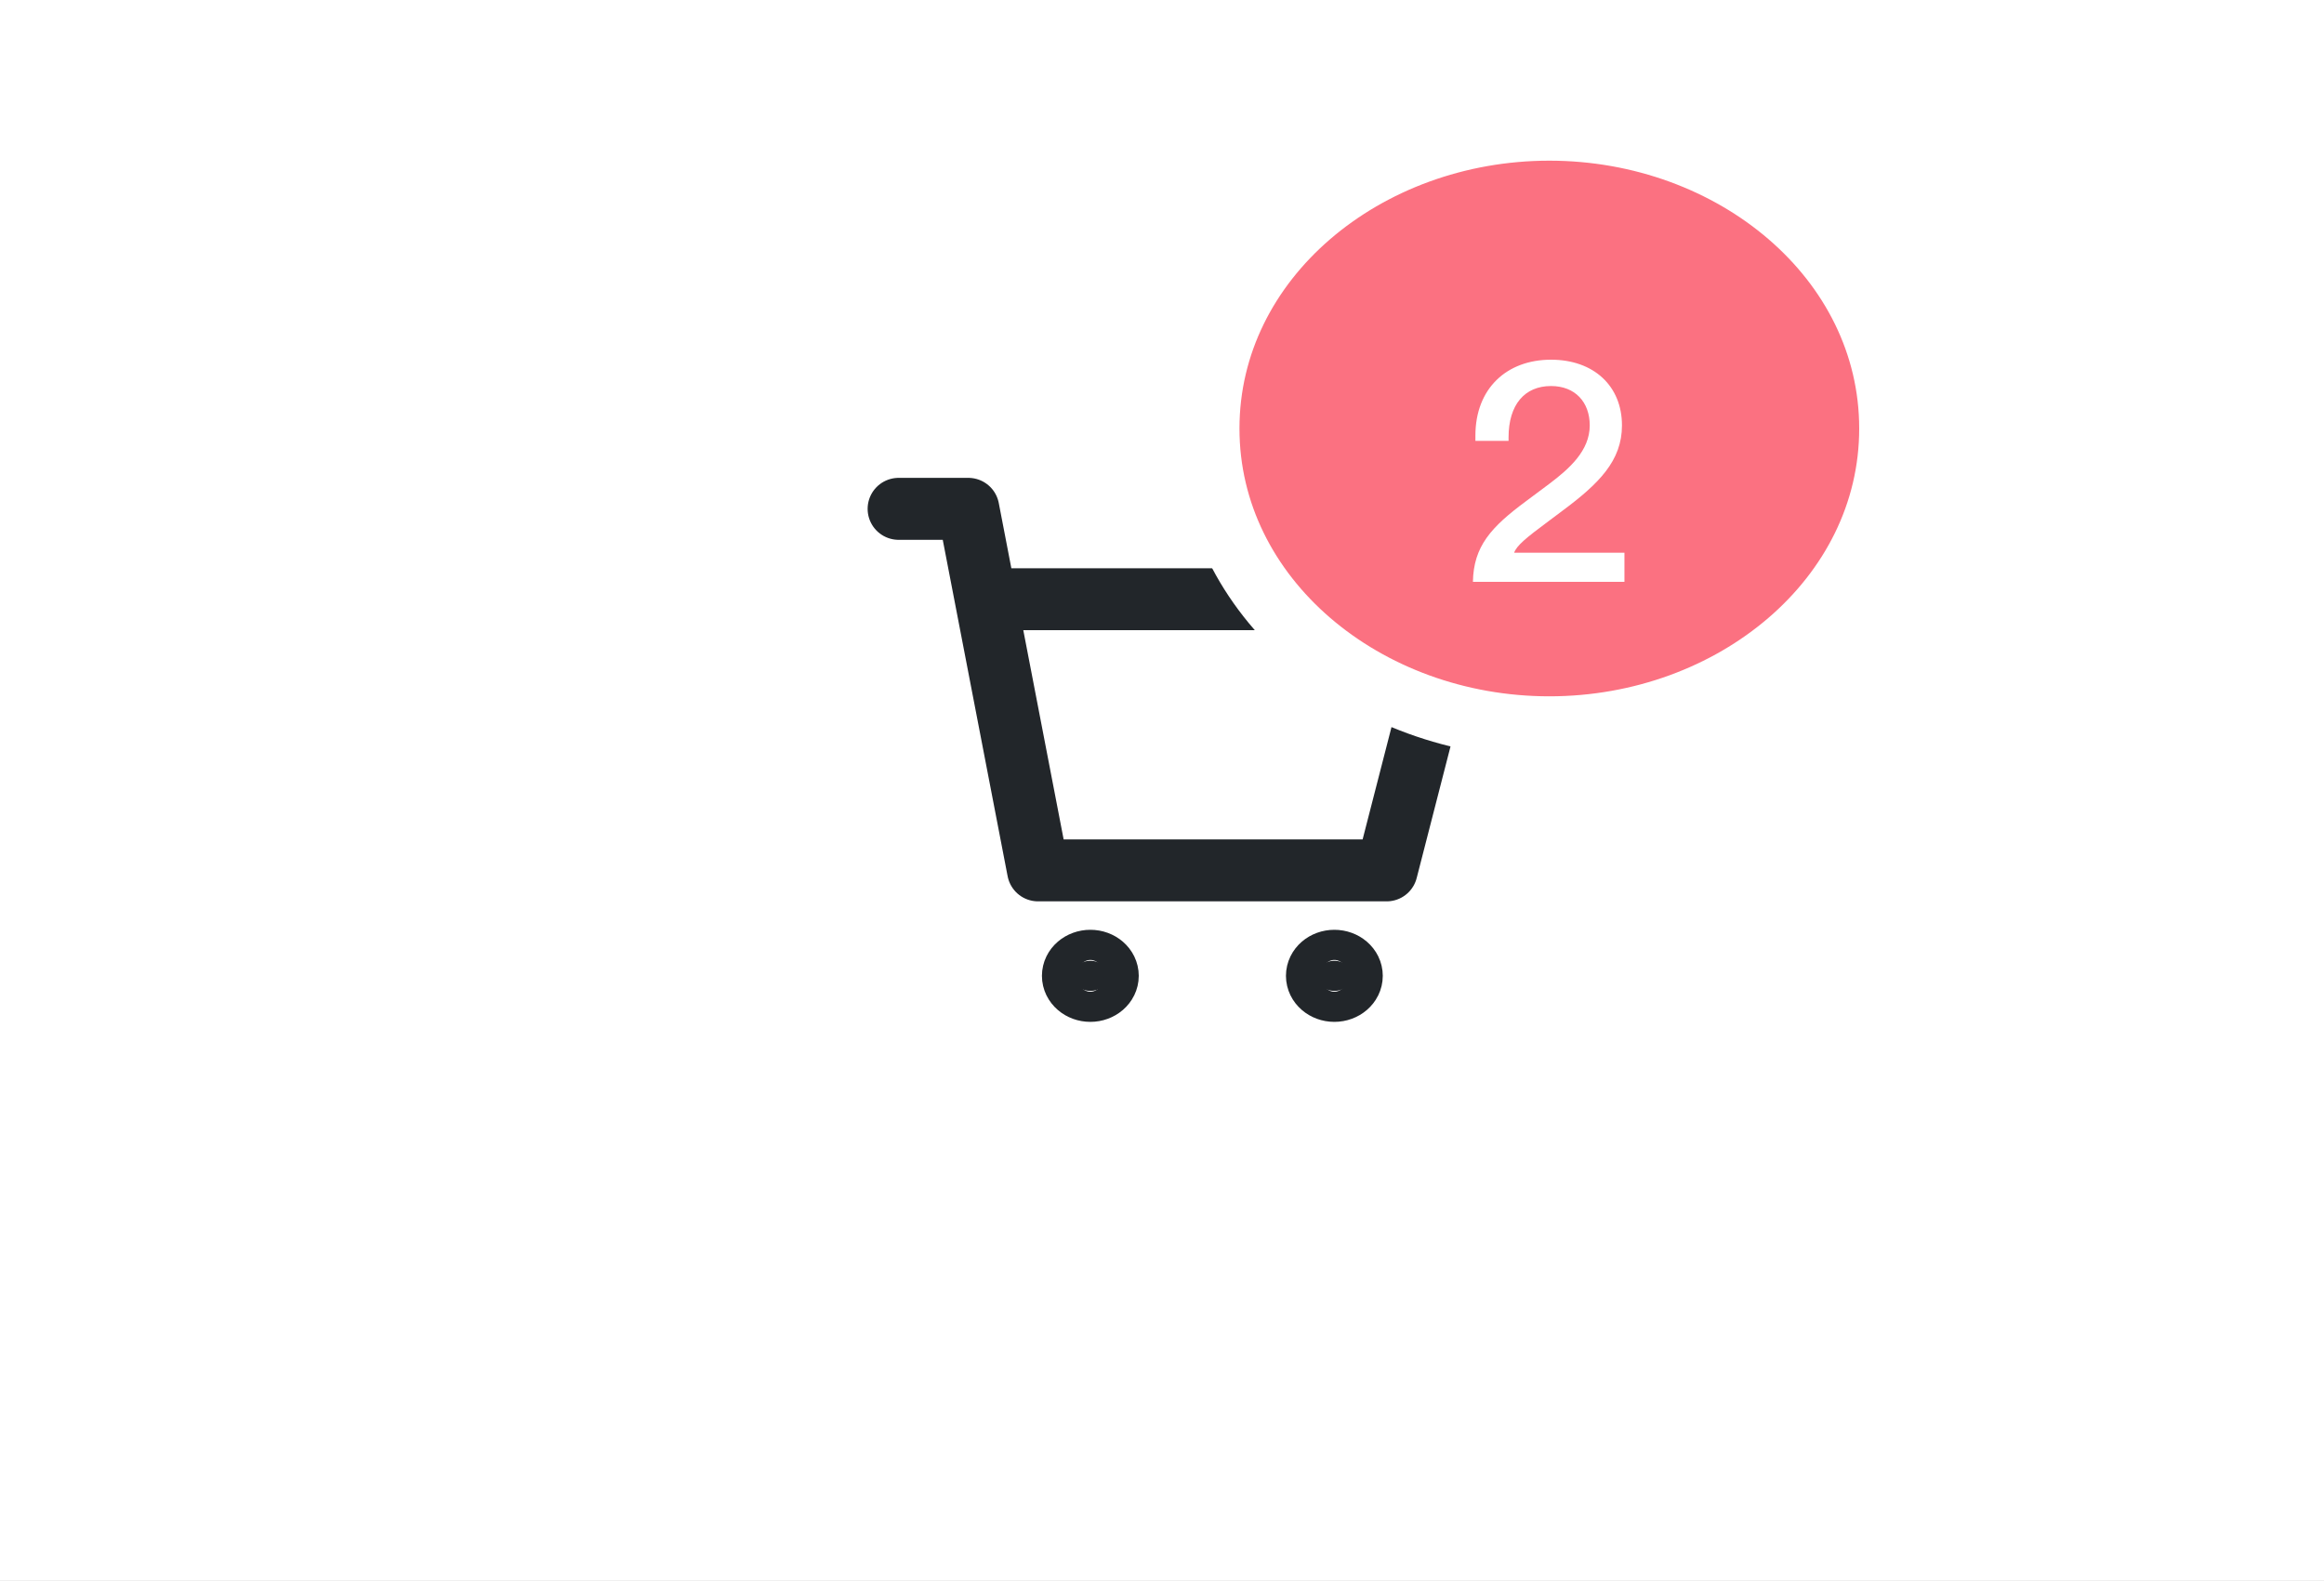
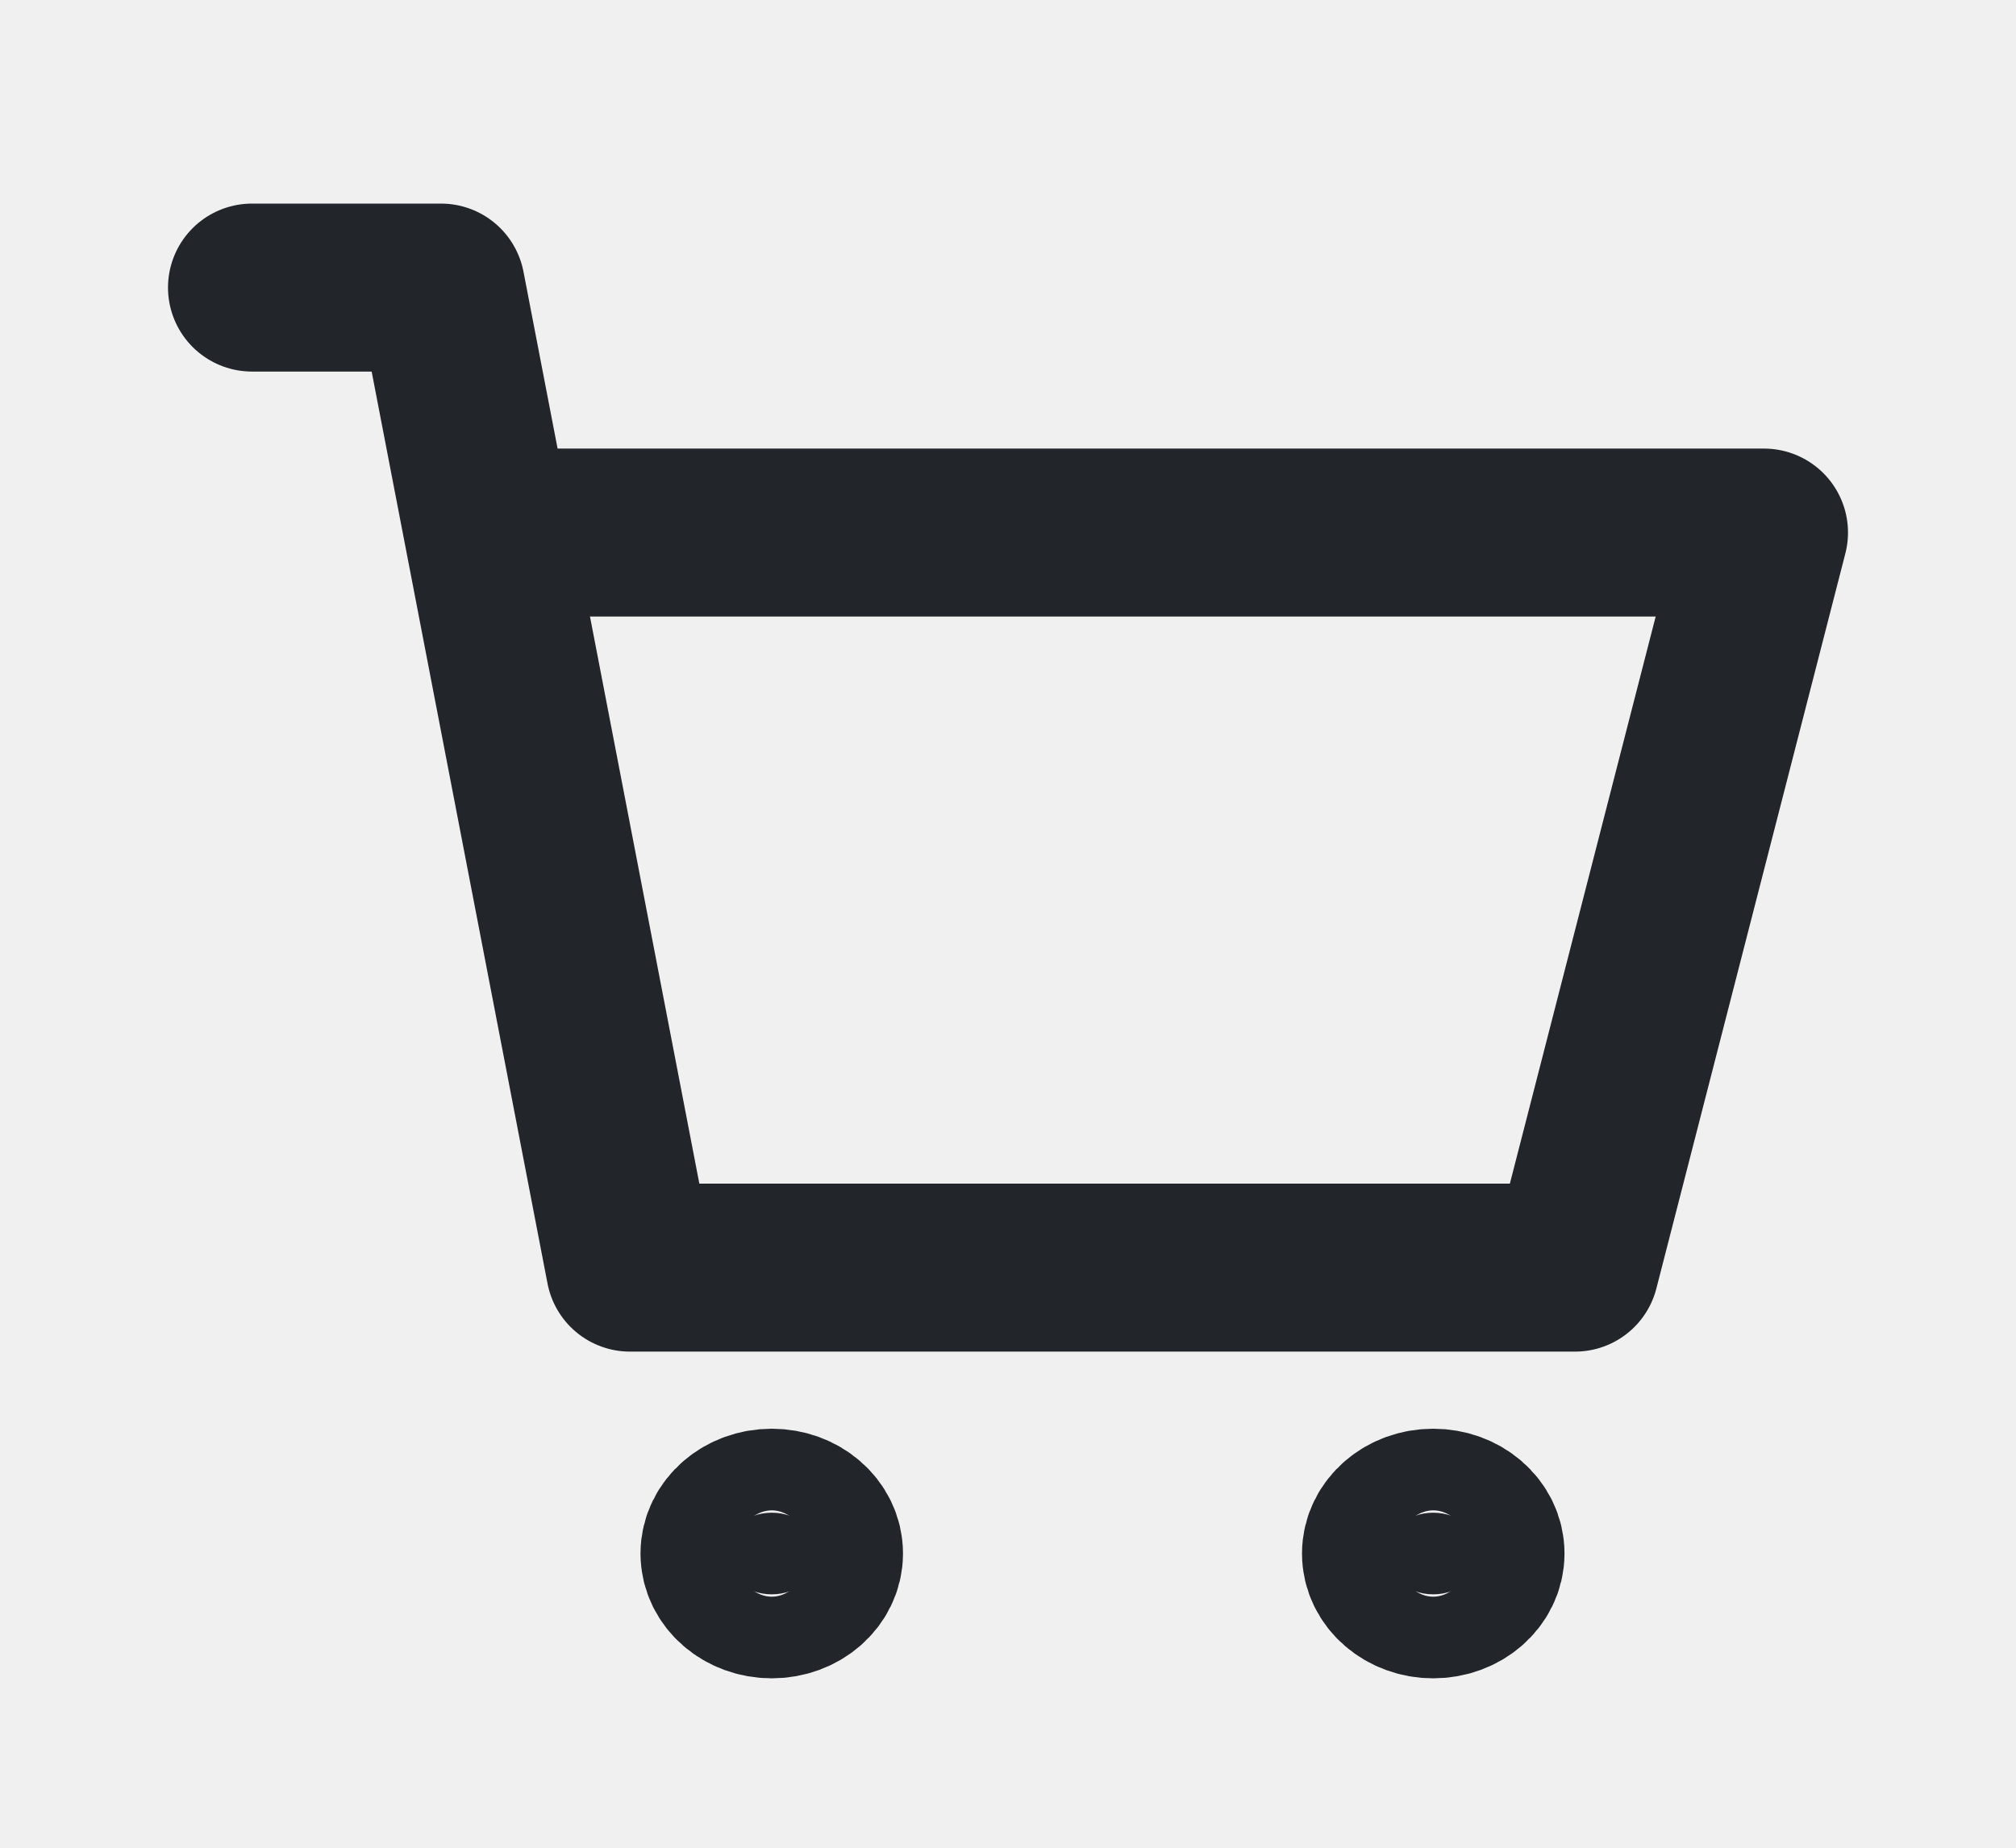
- <svg xmlns="http://www.w3.org/2000/svg" width="75" height="51" viewBox="0 0 75 51" fill="none">
-   <rect width="75" height="51" fill="white" />
-   <path d="M35.188 31.983C35.498 31.983 35.75 31.765 35.75 31.497C35.75 31.228 35.498 31.011 35.188 31.011C34.877 31.011 34.625 31.228 34.625 31.497C34.625 31.765 34.877 31.983 35.188 31.983Z" fill="#22262A" stroke="#22262A" stroke-width="2" stroke-miterlimit="10" stroke-linecap="round" stroke-linejoin="round" />
-   <path d="M43.062 31.983C43.373 31.983 43.625 31.765 43.625 31.497C43.625 31.228 43.373 31.011 43.062 31.011C42.752 31.011 42.5 31.228 42.5 31.497C42.5 31.765 42.752 31.983 43.062 31.983Z" fill="#22262A" stroke="#22262A" stroke-width="2" stroke-miterlimit="10" stroke-linecap="round" stroke-linejoin="round" />
-   <path d="M29 16.424H31.25L33.5 28.093H44.75L47 19.341H32.375" stroke="#22262A" stroke-width="2" stroke-linecap="round" stroke-linejoin="round" />
-   <path d="M50 23.475C55.933 23.475 61 19.289 61 13.831C61 8.372 55.933 4.186 50 4.186C44.067 4.186 39 8.372 39 13.831C39 19.289 44.067 23.475 50 23.475Z" fill="#FB7181" stroke="white" stroke-width="2" />
-   <path d="M52.424 18.78V17.84H48.864C48.944 17.61 49.264 17.35 49.924 16.86L50.404 16.5C51.604 15.61 52.344 14.87 52.344 13.73C52.344 12.46 51.434 11.61 50.054 11.61C48.624 11.61 47.614 12.54 47.614 14.06V14.23H48.684V14.12C48.684 13.06 49.204 12.46 50.054 12.46C50.834 12.46 51.304 12.98 51.304 13.73C51.304 14.55 50.644 15.13 49.994 15.62L49.244 16.18C48.124 17.01 47.554 17.63 47.534 18.78H52.424Z" fill="white" />
+ <svg xmlns="http://www.w3.org/2000/svg" width="24" height="22" viewBox="0 0 24 22" fill="none">
+   <path d="M9.188 18.983C9.498 18.983 9.75 18.765 9.75 18.497C9.75 18.228 9.498 18.011 9.188 18.011C8.877 18.011 8.625 18.228 8.625 18.497C8.625 18.765 8.877 18.983 9.188 18.983Z" fill="#22262A" stroke="#22262A" stroke-width="2" stroke-miterlimit="10" stroke-linecap="round" stroke-linejoin="round" />
+   <path d="M17.062 18.983C17.373 18.983 17.625 18.765 17.625 18.497C17.625 18.228 17.373 18.011 17.062 18.011C16.752 18.011 16.5 18.228 16.5 18.497C16.5 18.765 16.752 18.983 17.062 18.983Z" fill="#22262A" stroke="#22262A" stroke-width="2" stroke-miterlimit="10" stroke-linecap="round" stroke-linejoin="round" />
+   <path d="M3 3.424H5.25L7.5 15.093H18.75L21 6.341H6.375" stroke="#22262A" stroke-width="2" stroke-linecap="round" stroke-linejoin="round" />
</svg>
